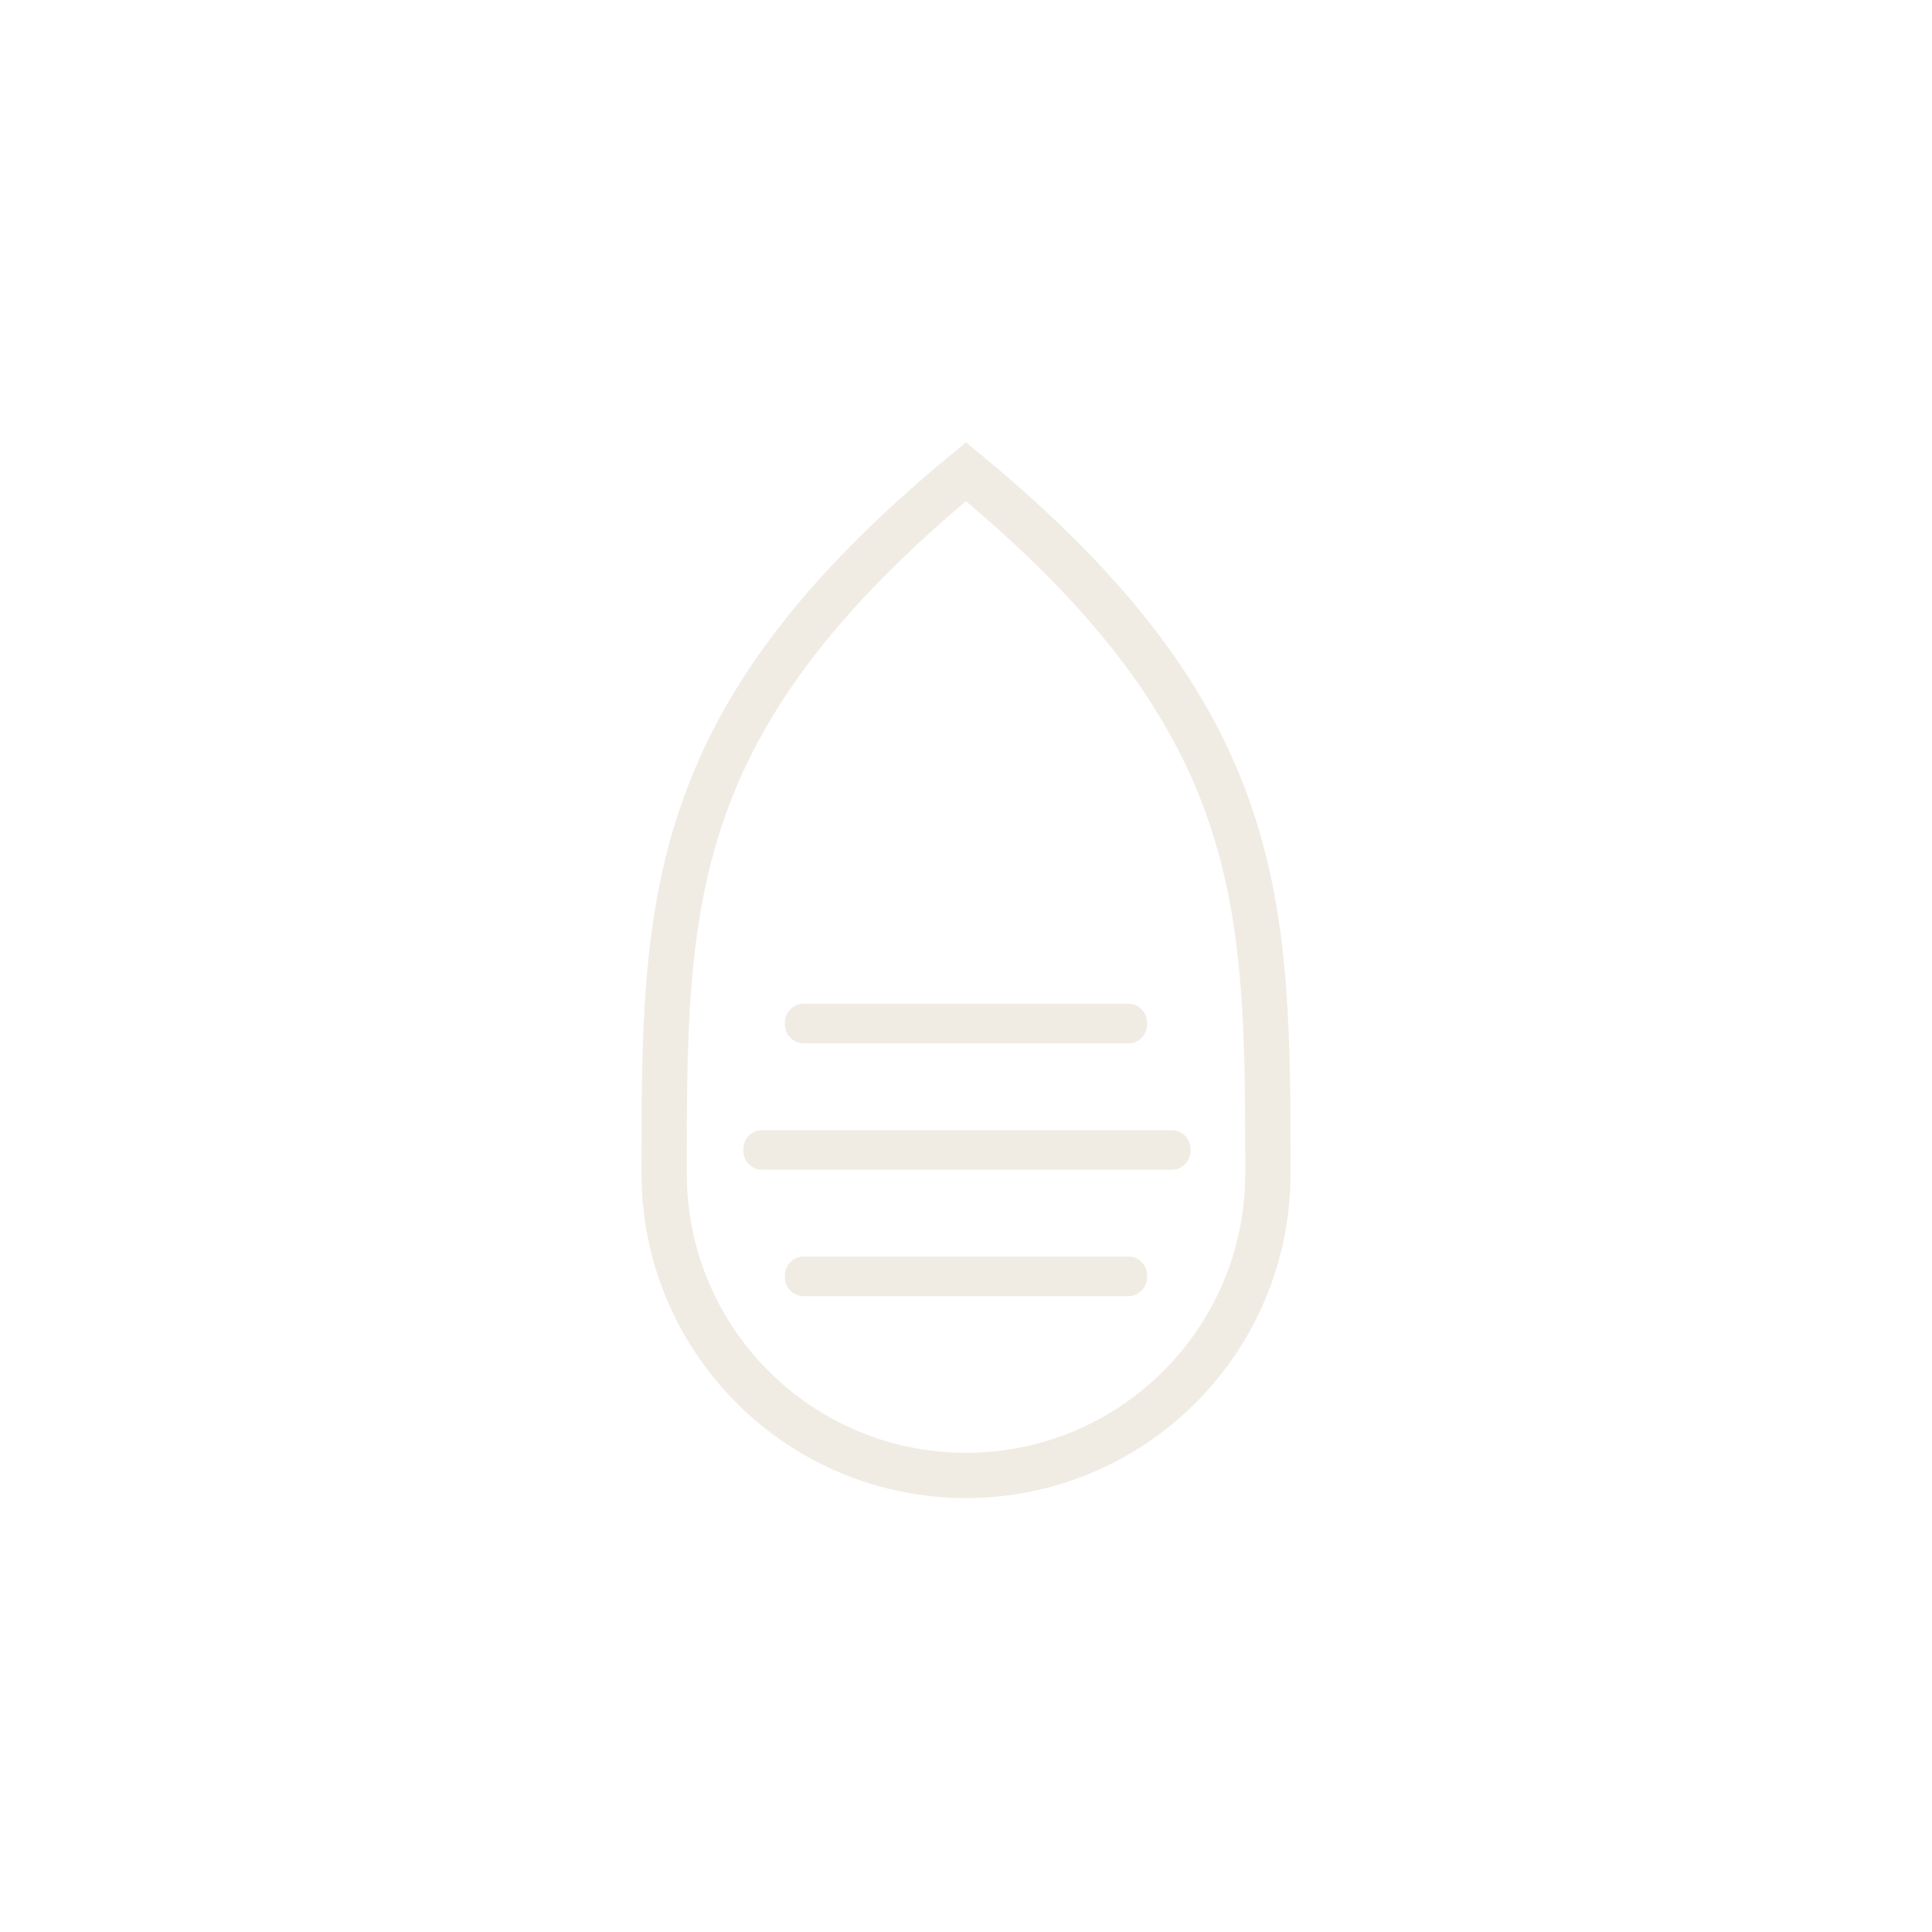
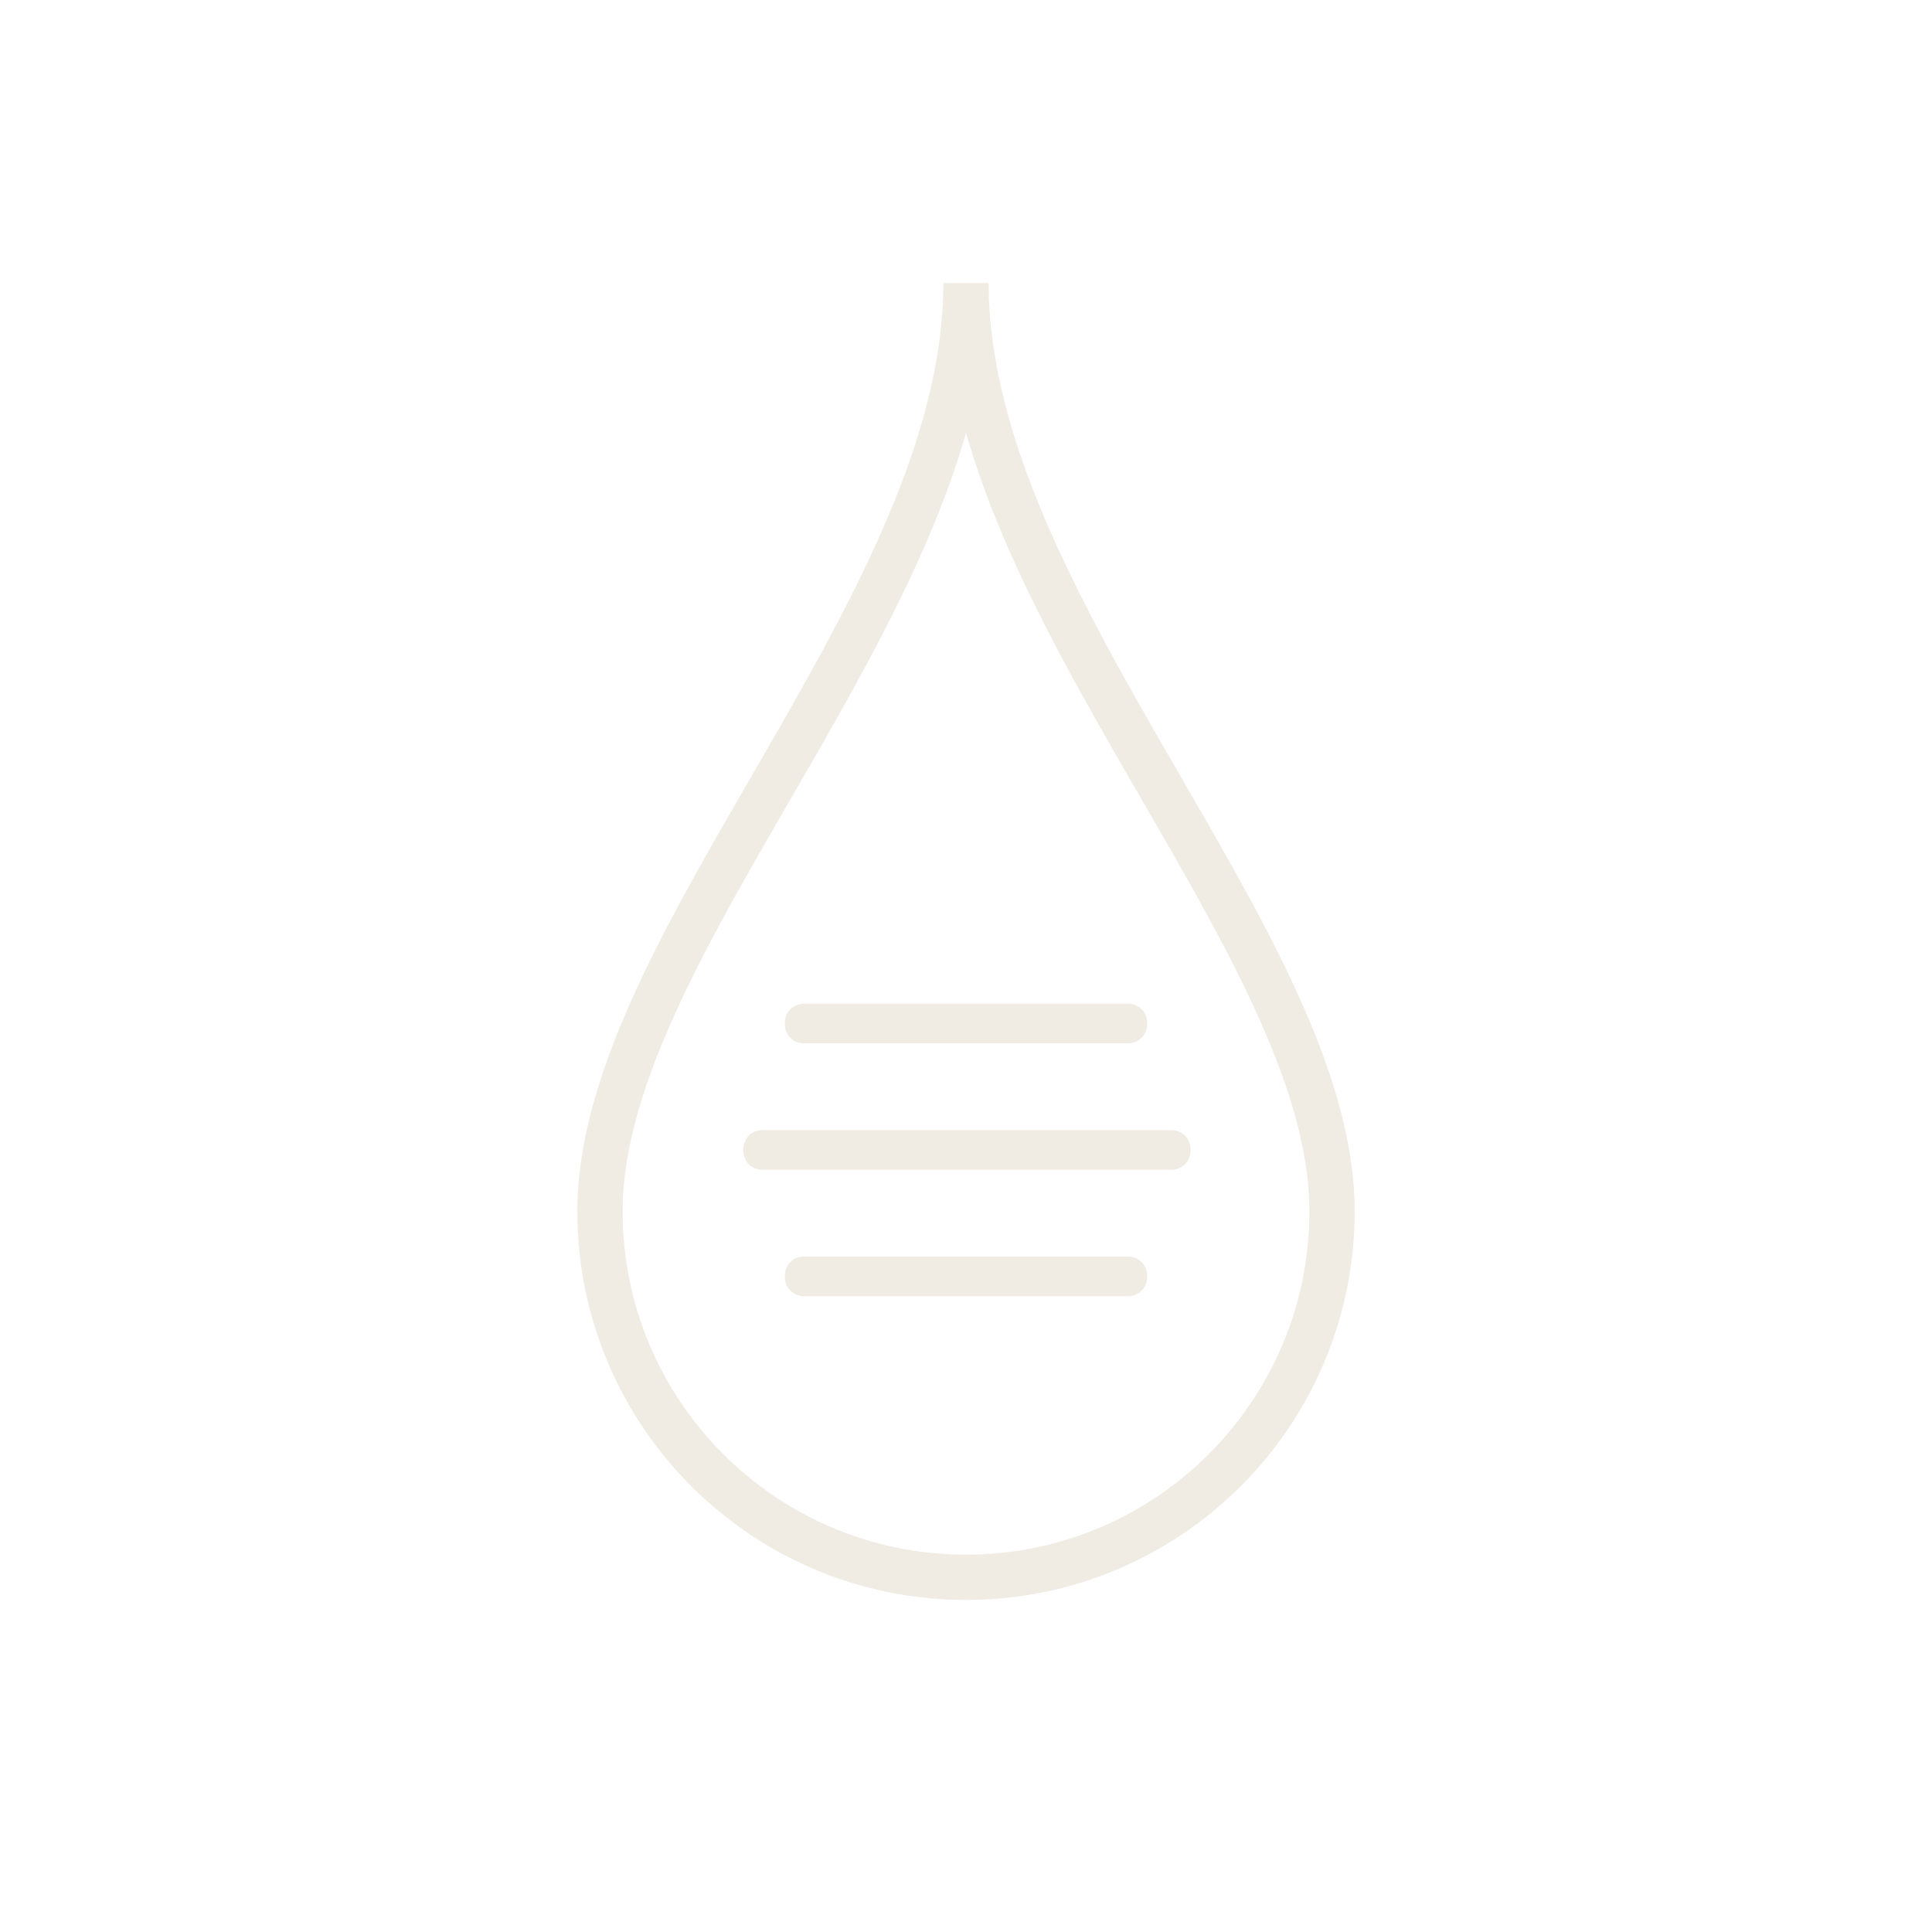
<svg xmlns="http://www.w3.org/2000/svg" viewBox="0 0 1024 1024" width="1024" height="1024">
-   <path d="M 512 250 C 672 382, 672 478, 672 622 A 160 160 0 0 1 352 622 C 352 478, 352 382, 512 250 Z" fill="none" stroke="#F0ECE4" stroke-width="24" />
+   <path d="M 512 150 C 512 320, 706 500, 706 642 A 194 194 0 0 1 318 642 C 318 500, 512 320, 512 150 Z" fill="none" stroke="#F0ECE4" stroke-width="24" />
  <rect x="416" y="532" width="192" height="21" rx="10" fill="#F0ECE4" />
  <rect x="394" y="599" width="237" height="21" rx="10" fill="#F0ECE4" />
  <rect x="416" y="666" width="192" height="21" rx="10" fill="#F0ECE4" />
</svg>
